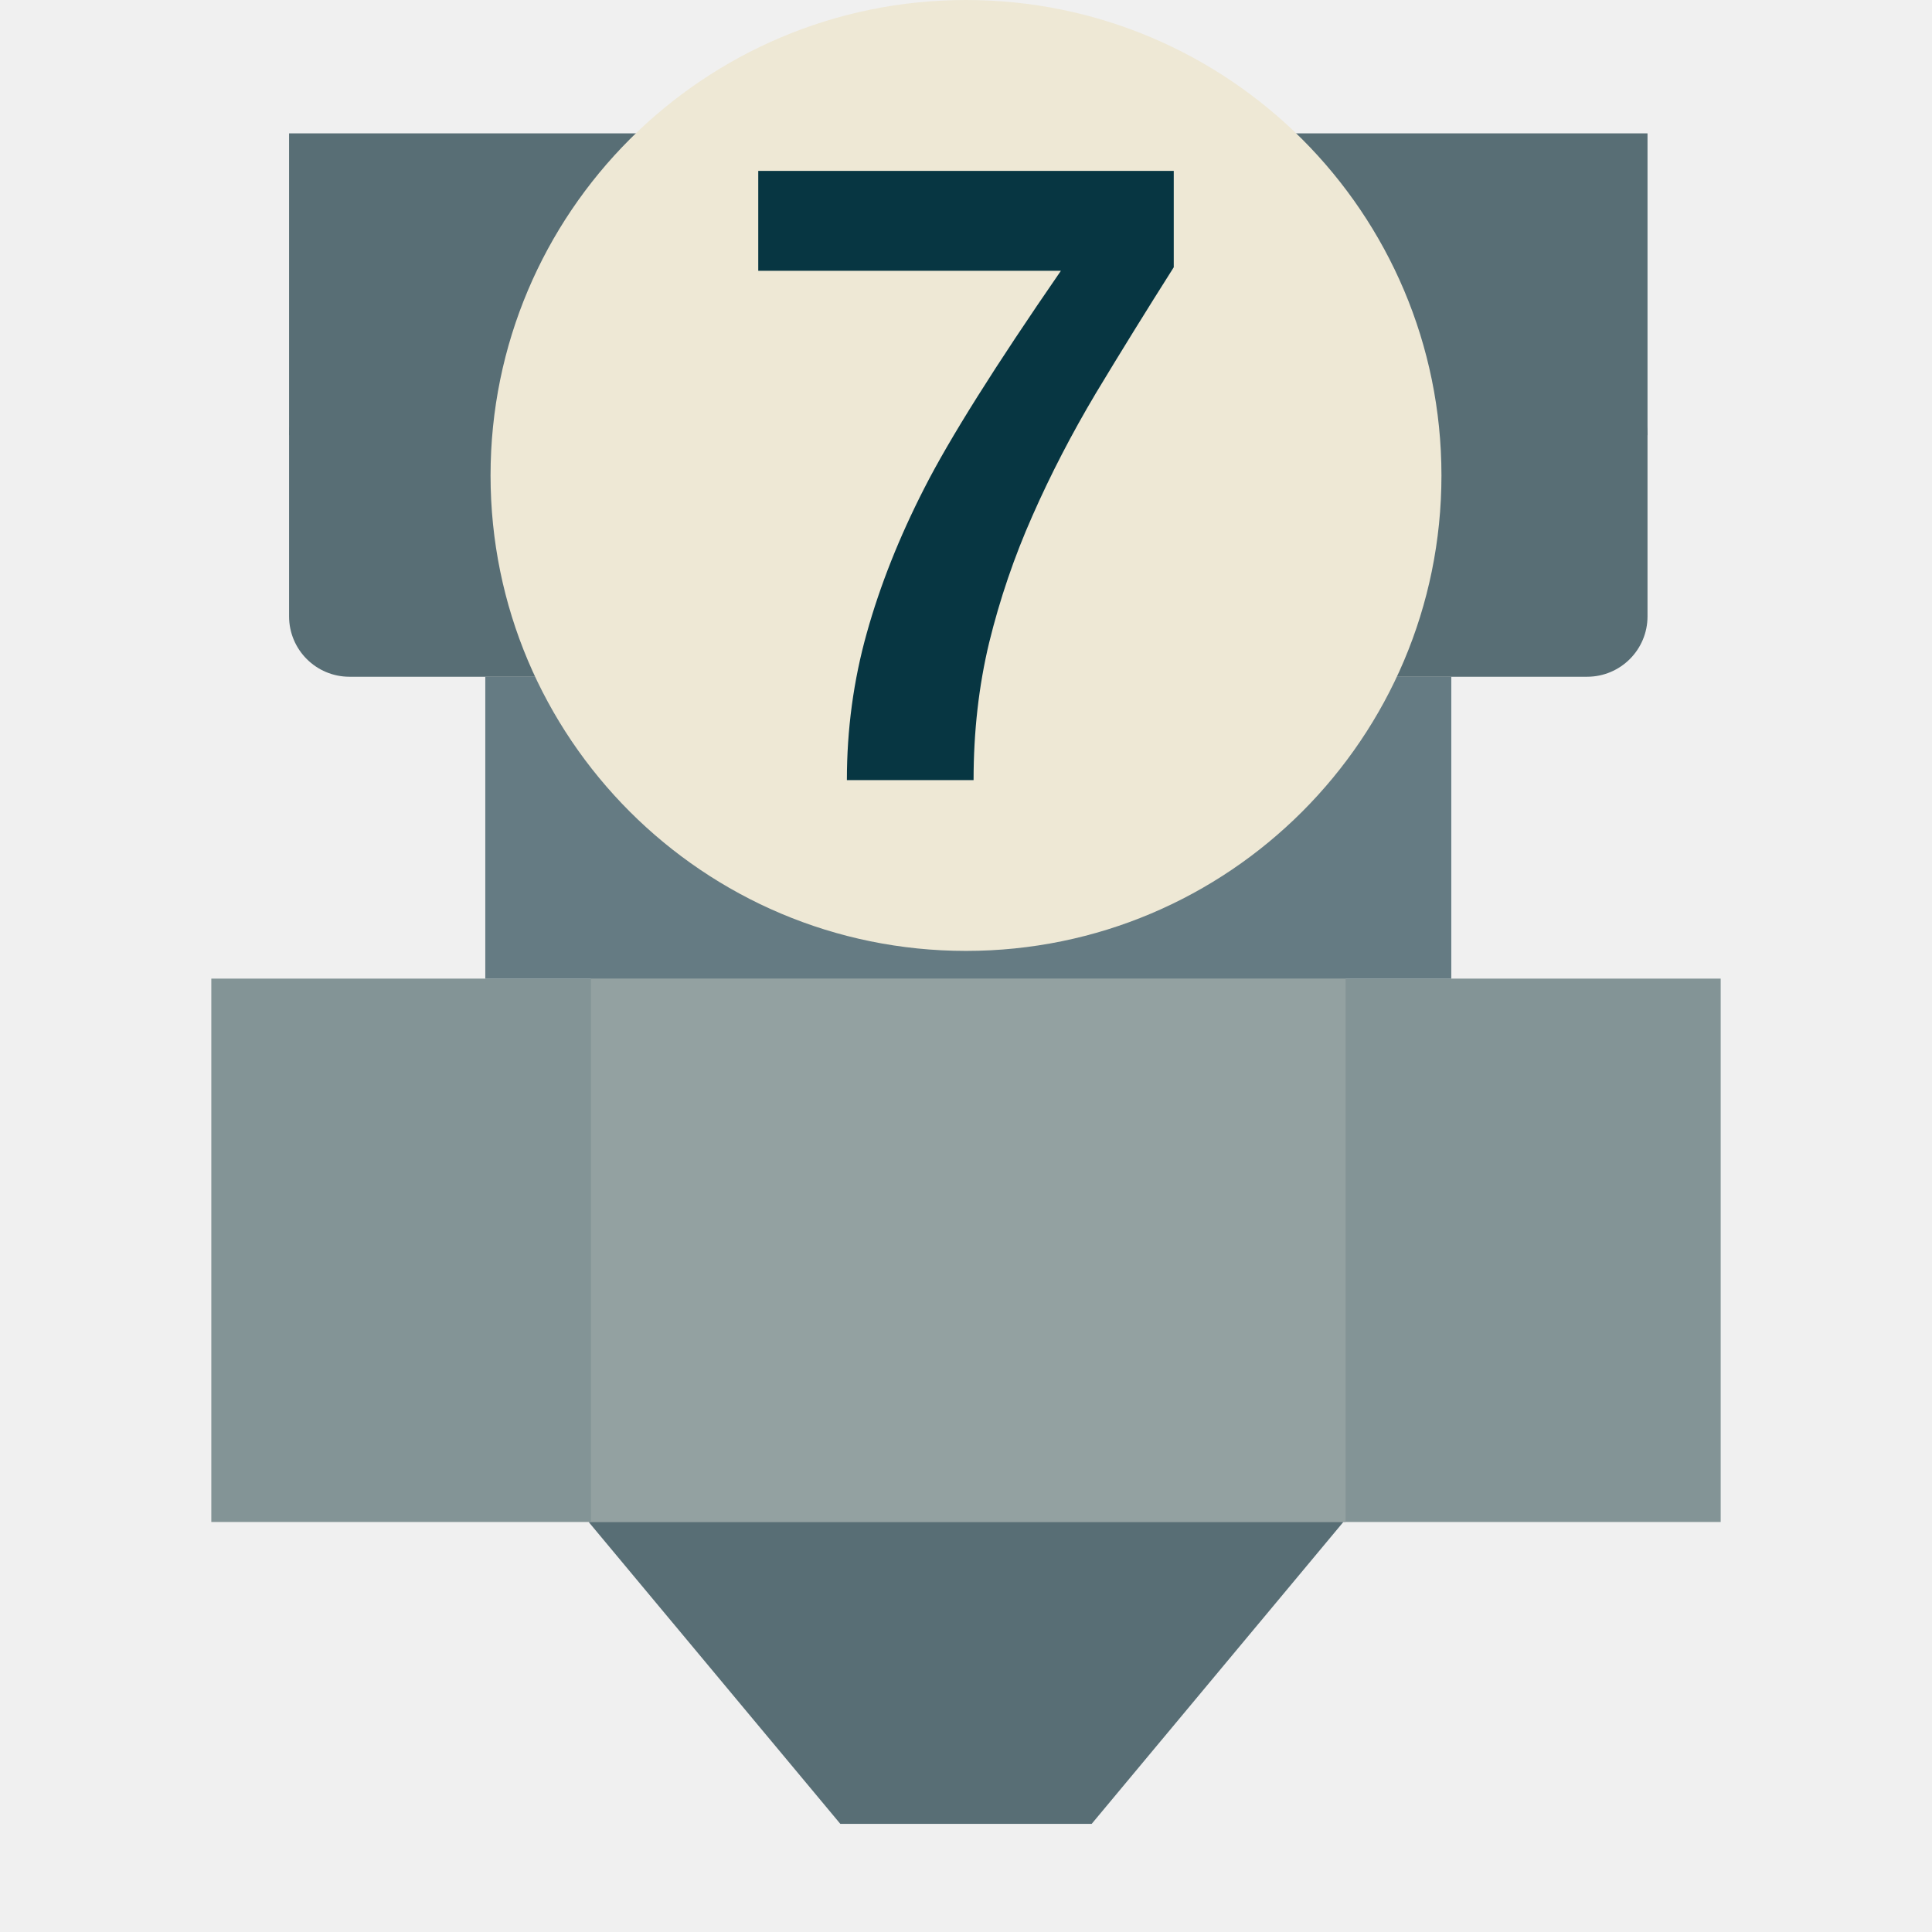
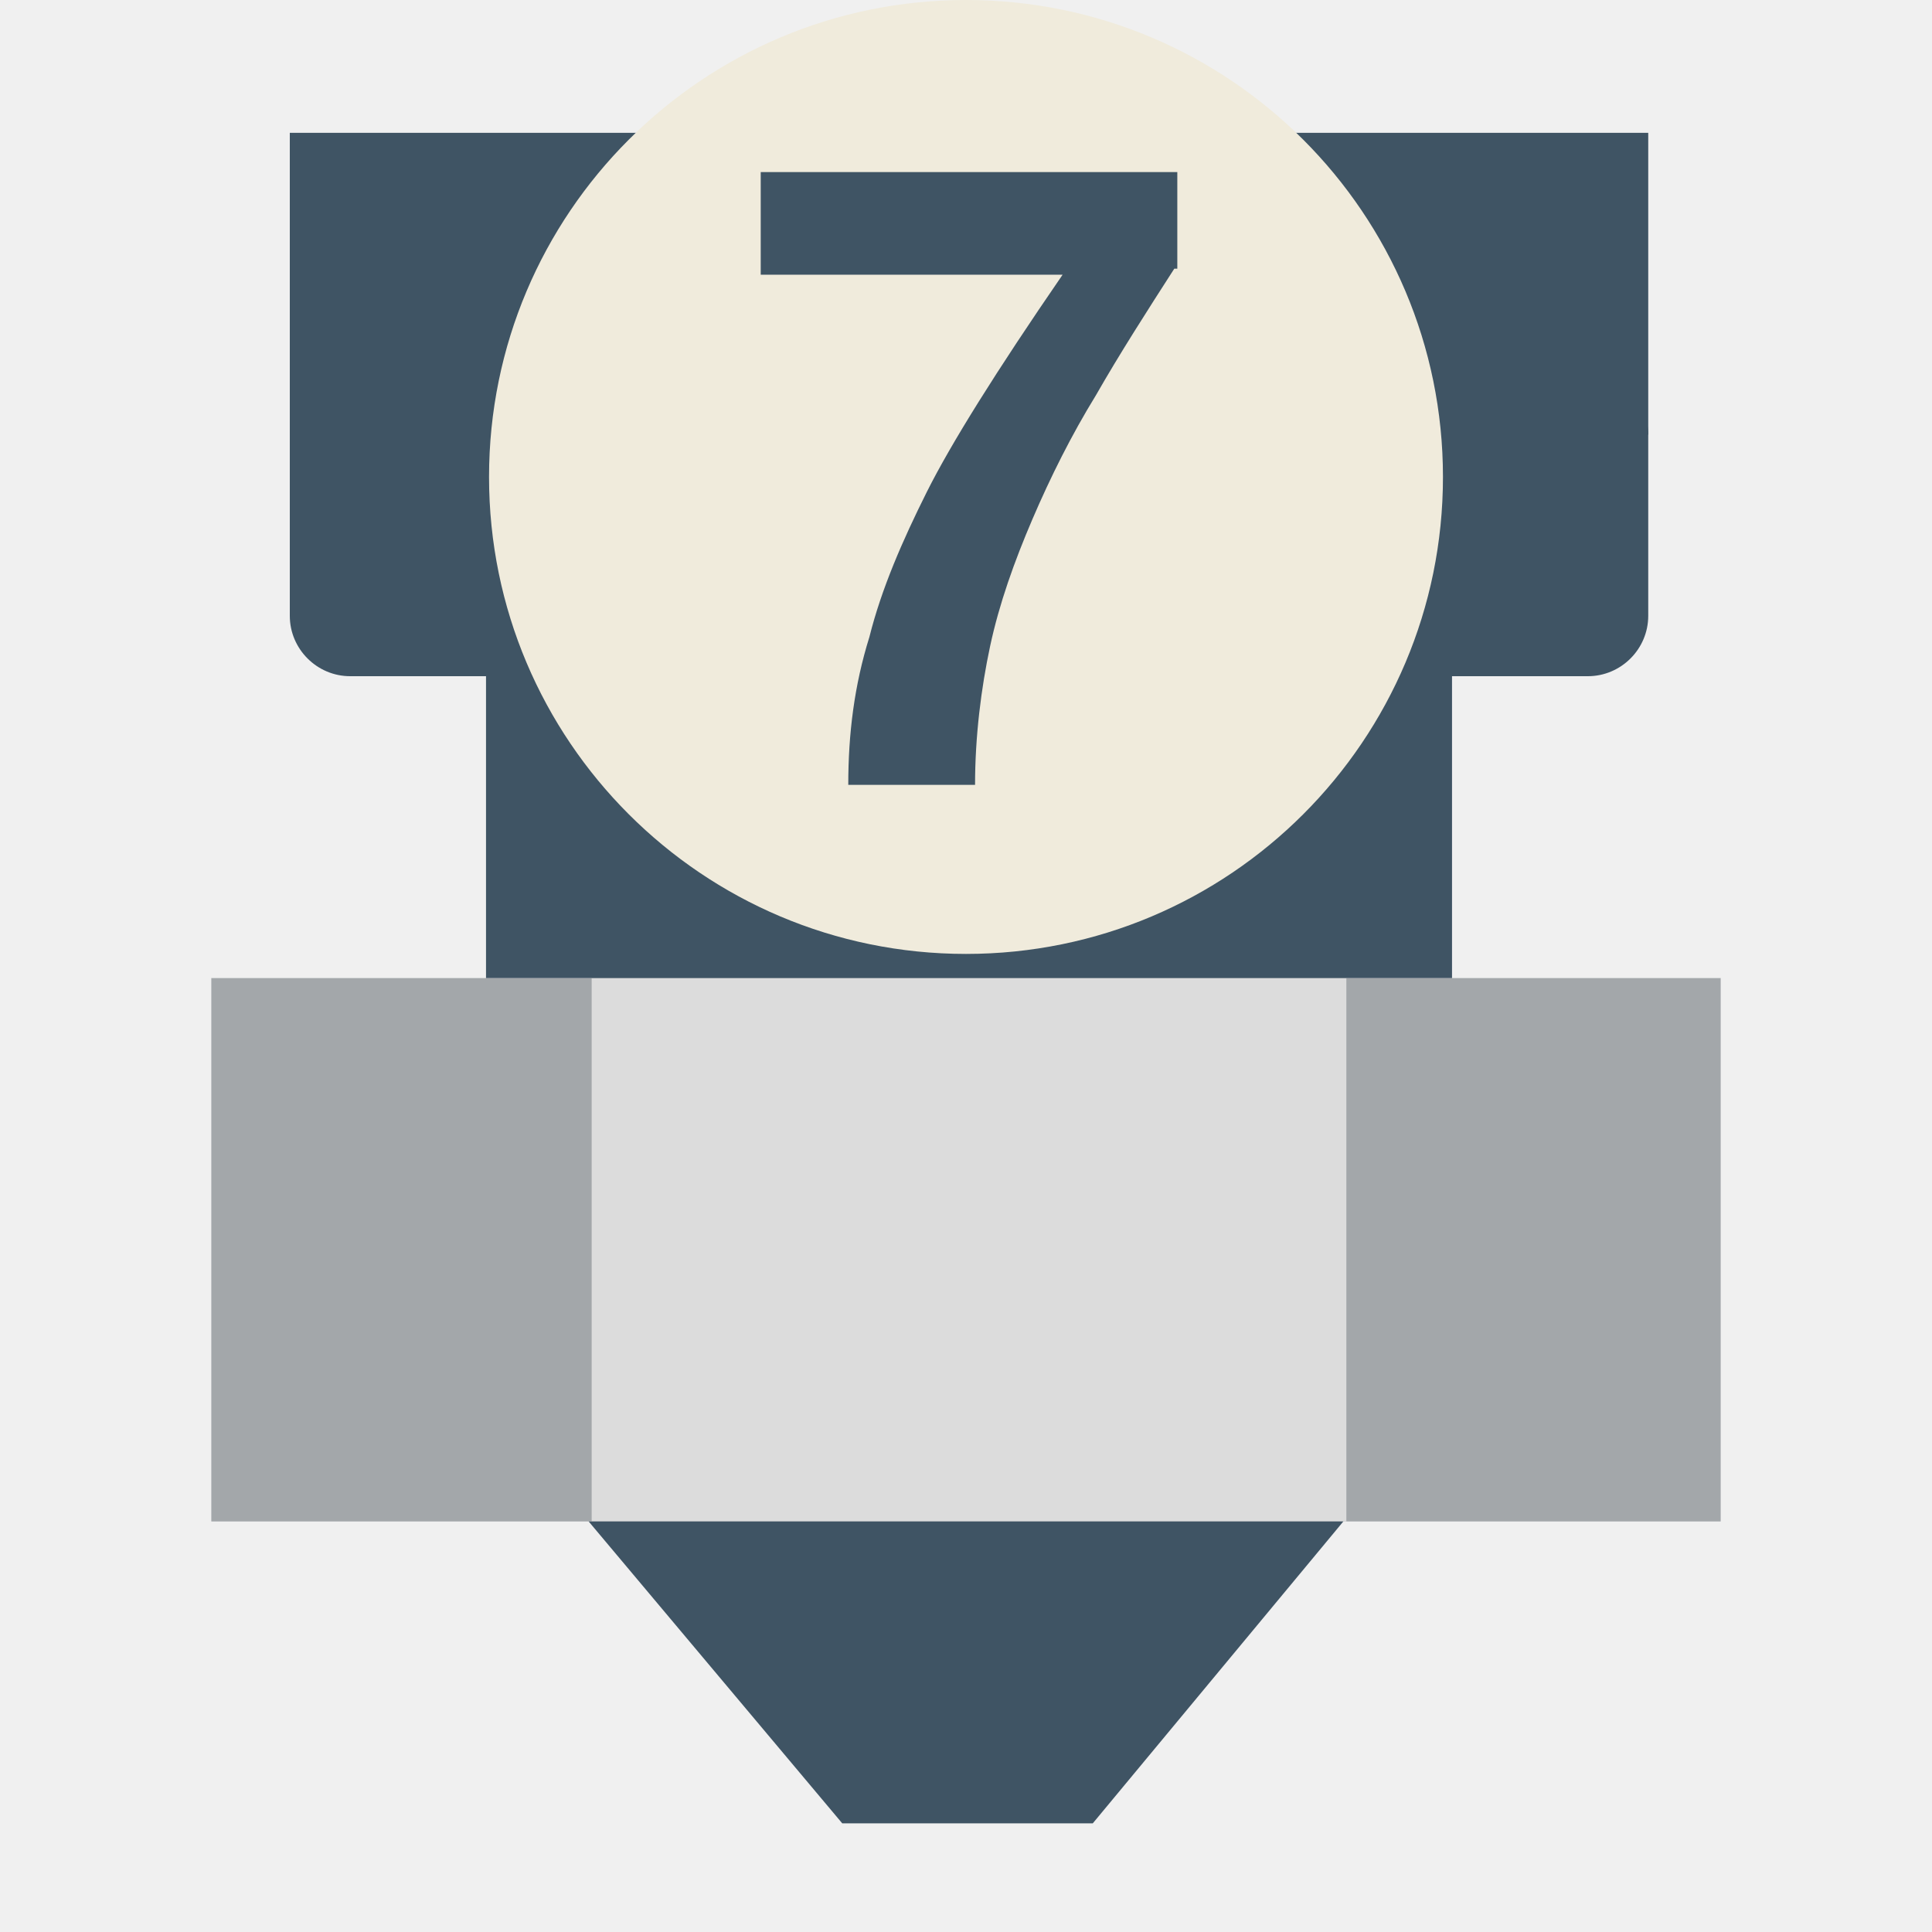
- <svg xmlns="http://www.w3.org/2000/svg" width="64" height="64" viewBox="0 0 64 64" version="1.1" id="svg57">
-   <defs id="defs61" />
-   <rect style="opacity:0.998;fill:#839496;fill-opacity:1;stroke:none;stroke-width:2;stroke-linecap:round;stroke-linejoin:round;stroke-miterlimit:4;stroke-dasharray:none;stop-color:#000000" id="rect1033" width="50" height="18" x="7" y="32.418" />
-   <rect style="opacity:0.998;fill:#93a1a1;fill-opacity:1;stroke:none;stroke-width:2;stroke-linecap:round;stroke-linejoin:round;stroke-miterlimit:4;stroke-dasharray:none;stop-color:#000000" id="rect1035" width="25" height="18" x="19.576" y="32.418" />
-   <path style="fill:#586e75;fill-opacity:1;stroke:none;stroke-width:1px;stroke-linecap:butt;stroke-linejoin:miter;stroke-opacity:1" d="m 19.5,50.418 h 25 l -8.337,10 h -8.326 z" id="path1037" />
-   <rect style="opacity:0.998;fill:#657b83;fill-opacity:1;stroke:none;stroke-width:2;stroke-linecap:round;stroke-linejoin:round;stroke-miterlimit:4;stroke-dasharray:none;stop-color:#000000" id="rect1039" width="32" height="10" x="16.076" y="22.418" />
-   <rect style="opacity:0.998;fill:#586e75;fill-opacity:1;stroke:none;stroke-width:2;stroke-linecap:round;stroke-linejoin:round;stroke-miterlimit:4;stroke-dasharray:none;stop-color:#000000" id="rect1055" width="45" height="10" x="9.576" y="12.418" ry="2" rx="2" />
-   <rect style="opacity:0.998;fill:#586e75;fill-opacity:1;stroke:none;stroke-width:2;stroke-linecap:round;stroke-linejoin:round;stroke-miterlimit:4;stroke-dasharray:none;stop-color:#000000" id="rect1065" width="45" height="10" x="9.576" y="4.418" />
-   <circle id="circle46" stroke="#000000" stroke-width="0.5" fill="#ffffff" cx="32" cy="15.75" style="fill-rule:evenodd;stroke:none;stroke-width:2;stroke-miterlimit:4;stroke-dasharray:none;fill:#eee8d5" r="15.75" />
-   <g aria-label="3" id="1" style="font-weight:500;font-size:21.333px;font-family:OpenSans-SemiBold, 'Open Sans';fill:#073642;fill-opacity:1;fill-rule:evenodd;stroke:#073642;stroke-width:2;stroke-miterlimit:4;stroke-dasharray:none;stroke-opacity:1" transform="translate(0,-16.25)" />
-   <path d="m 38.882,8.854 q -1.361,2.148 -2.578,4.168 -1.203,2.02 -2.105,4.068 -0.902,2.034 -1.432,4.197 -0.516,2.148 -0.516,4.555 h -4.197 q 0,-2.521 0.659,-4.87 0.659,-2.363 1.905,-4.798 1.246,-2.449 4.526,-7.204 h -10.026 v -3.309 h 13.764 z" id="text1" style="font-weight:bold;font-size:29.333px;line-height:1.25;font-family:'Liberation Sans';-inkscape-font-specification:'Liberation Sans Bold';fill:#073642;stroke-width:2" aria-label="7" />
+ <svg xmlns="http://www.w3.org/2000/svg" version="1.1" id="svg57" x="0px" y="0px" viewBox="0 0 64 64" style="enable-background:new 0 0 64 64;" xml:space="preserve">
+   <style type="text/css">
+ 	.st0{opacity:0.998;fill:#A3A7AA;enable-background:new    ;}
+ 	.st1{opacity:0.998;fill:#DCDCDC;enable-background:new    ;}
+ 	.st2{fill:#3F5464;}
+ 	.st3{opacity:0.998;fill:#3F5464;enable-background:new    ;}
+ 	.st4{fill-rule:evenodd;clip-rule:evenodd;fill:#F0EBDC;}
+ </style>
+   <rect id="rect1033" x="7" y="32.4" class="st0" width="50" height="18" />
+   <rect id="rect1035" x="19.6" y="32.4" class="st1" width="25" height="18" />
+   <path id="path1037" class="st2" d="M19.5,50.4h25l-8.3,10h-8.3L19.5,50.4z" />
+   <rect id="rect1039" x="16.1" y="22.4" class="st3" width="32" height="10" />
+   <path id="rect1055" class="st3" d="M11.6,12.4h41c1.1,0,2,0.9,2,2v6c0,1.1-0.9,2-2,2h-41c-1.1,0-2-0.9-2-2v-6  C9.6,13.3,10.5,12.4,11.6,12.4z" />
+   <rect id="rect1065" x="9.6" y="4.4" class="st3" width="45" height="10" />
+   <circle id="circle46" class="st4" cx="32" cy="15.8" r="15.8" />
+   <g id="_x31_" transform="translate(0,-16.25)">
+ </g>
+   <path id="text1" class="st3" d="M38.9,8.9c-0.9,1.4-1.8,2.8-2.6,4.2c-0.8,1.3-1.5,2.7-2.1,4.1c-0.6,1.4-1.1,2.8-1.4,4.2  c-0.3,1.4-0.5,3-0.5,4.6h-4.2c0-1.7,0.2-3.3,0.7-4.9c0.4-1.6,1.1-3.2,1.9-4.8c0.8-1.6,2.3-4,4.5-7.2h-10V5.7h13.8V8.9z" />
</svg>
